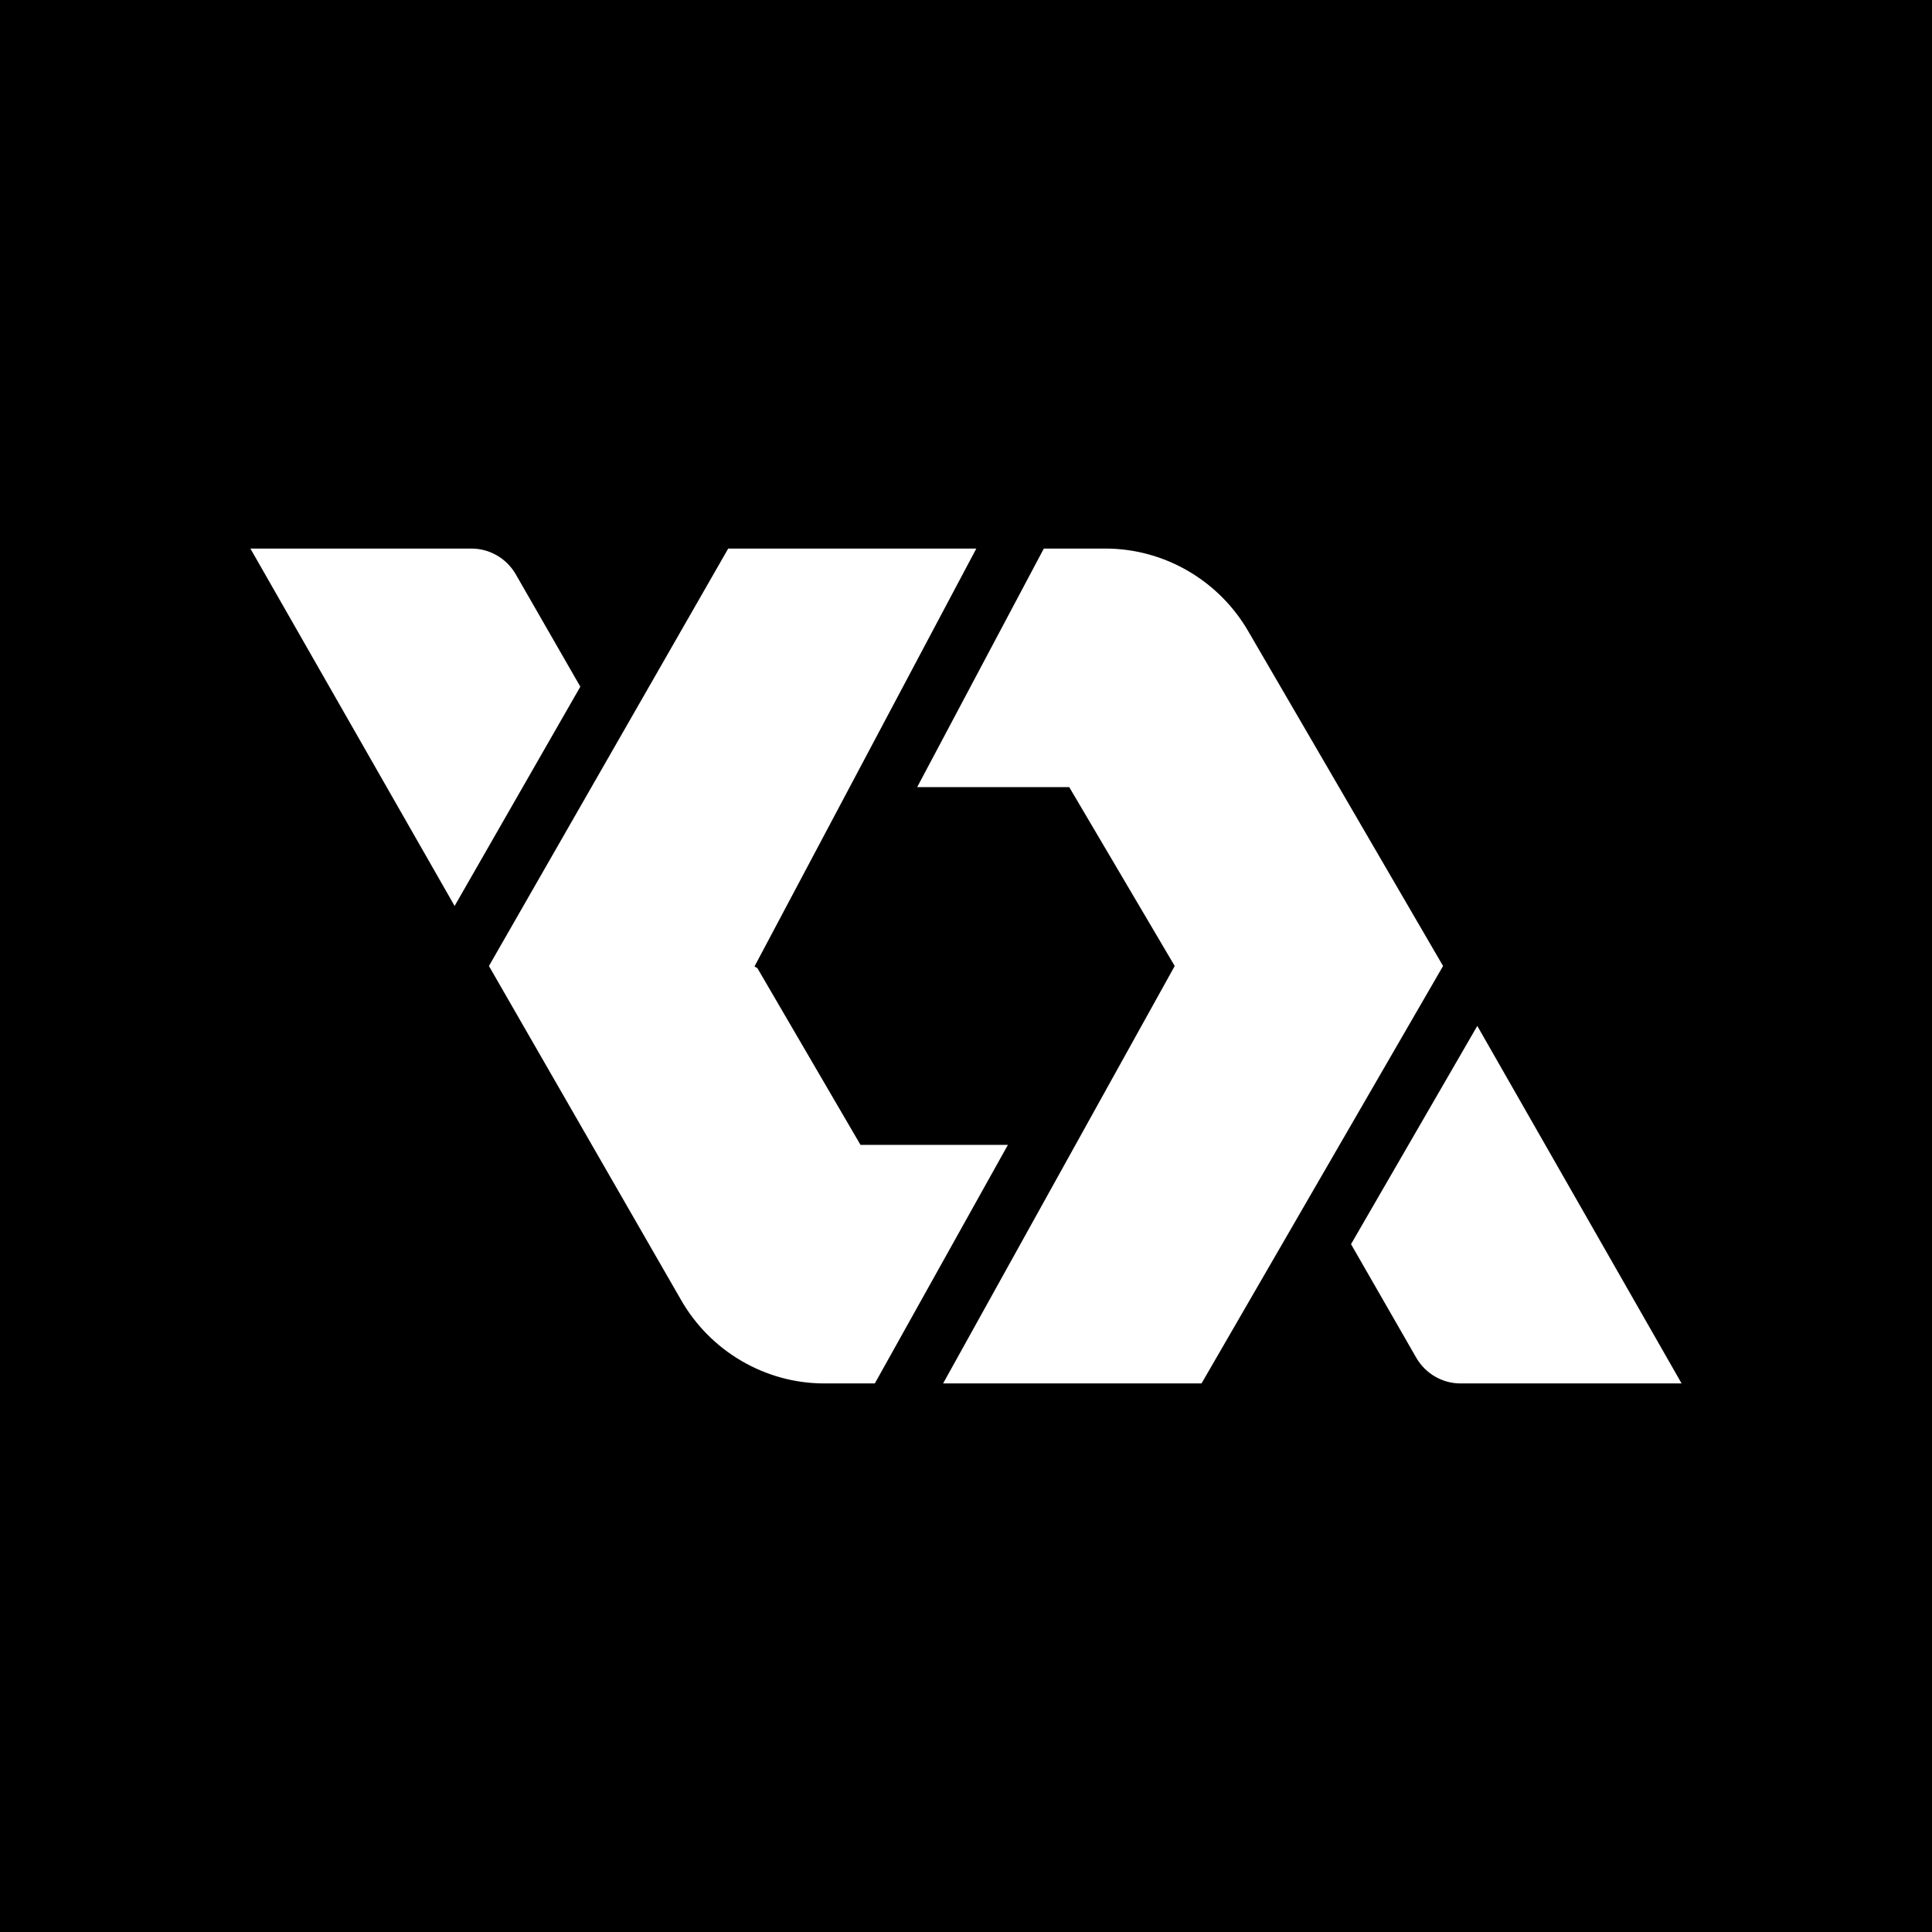
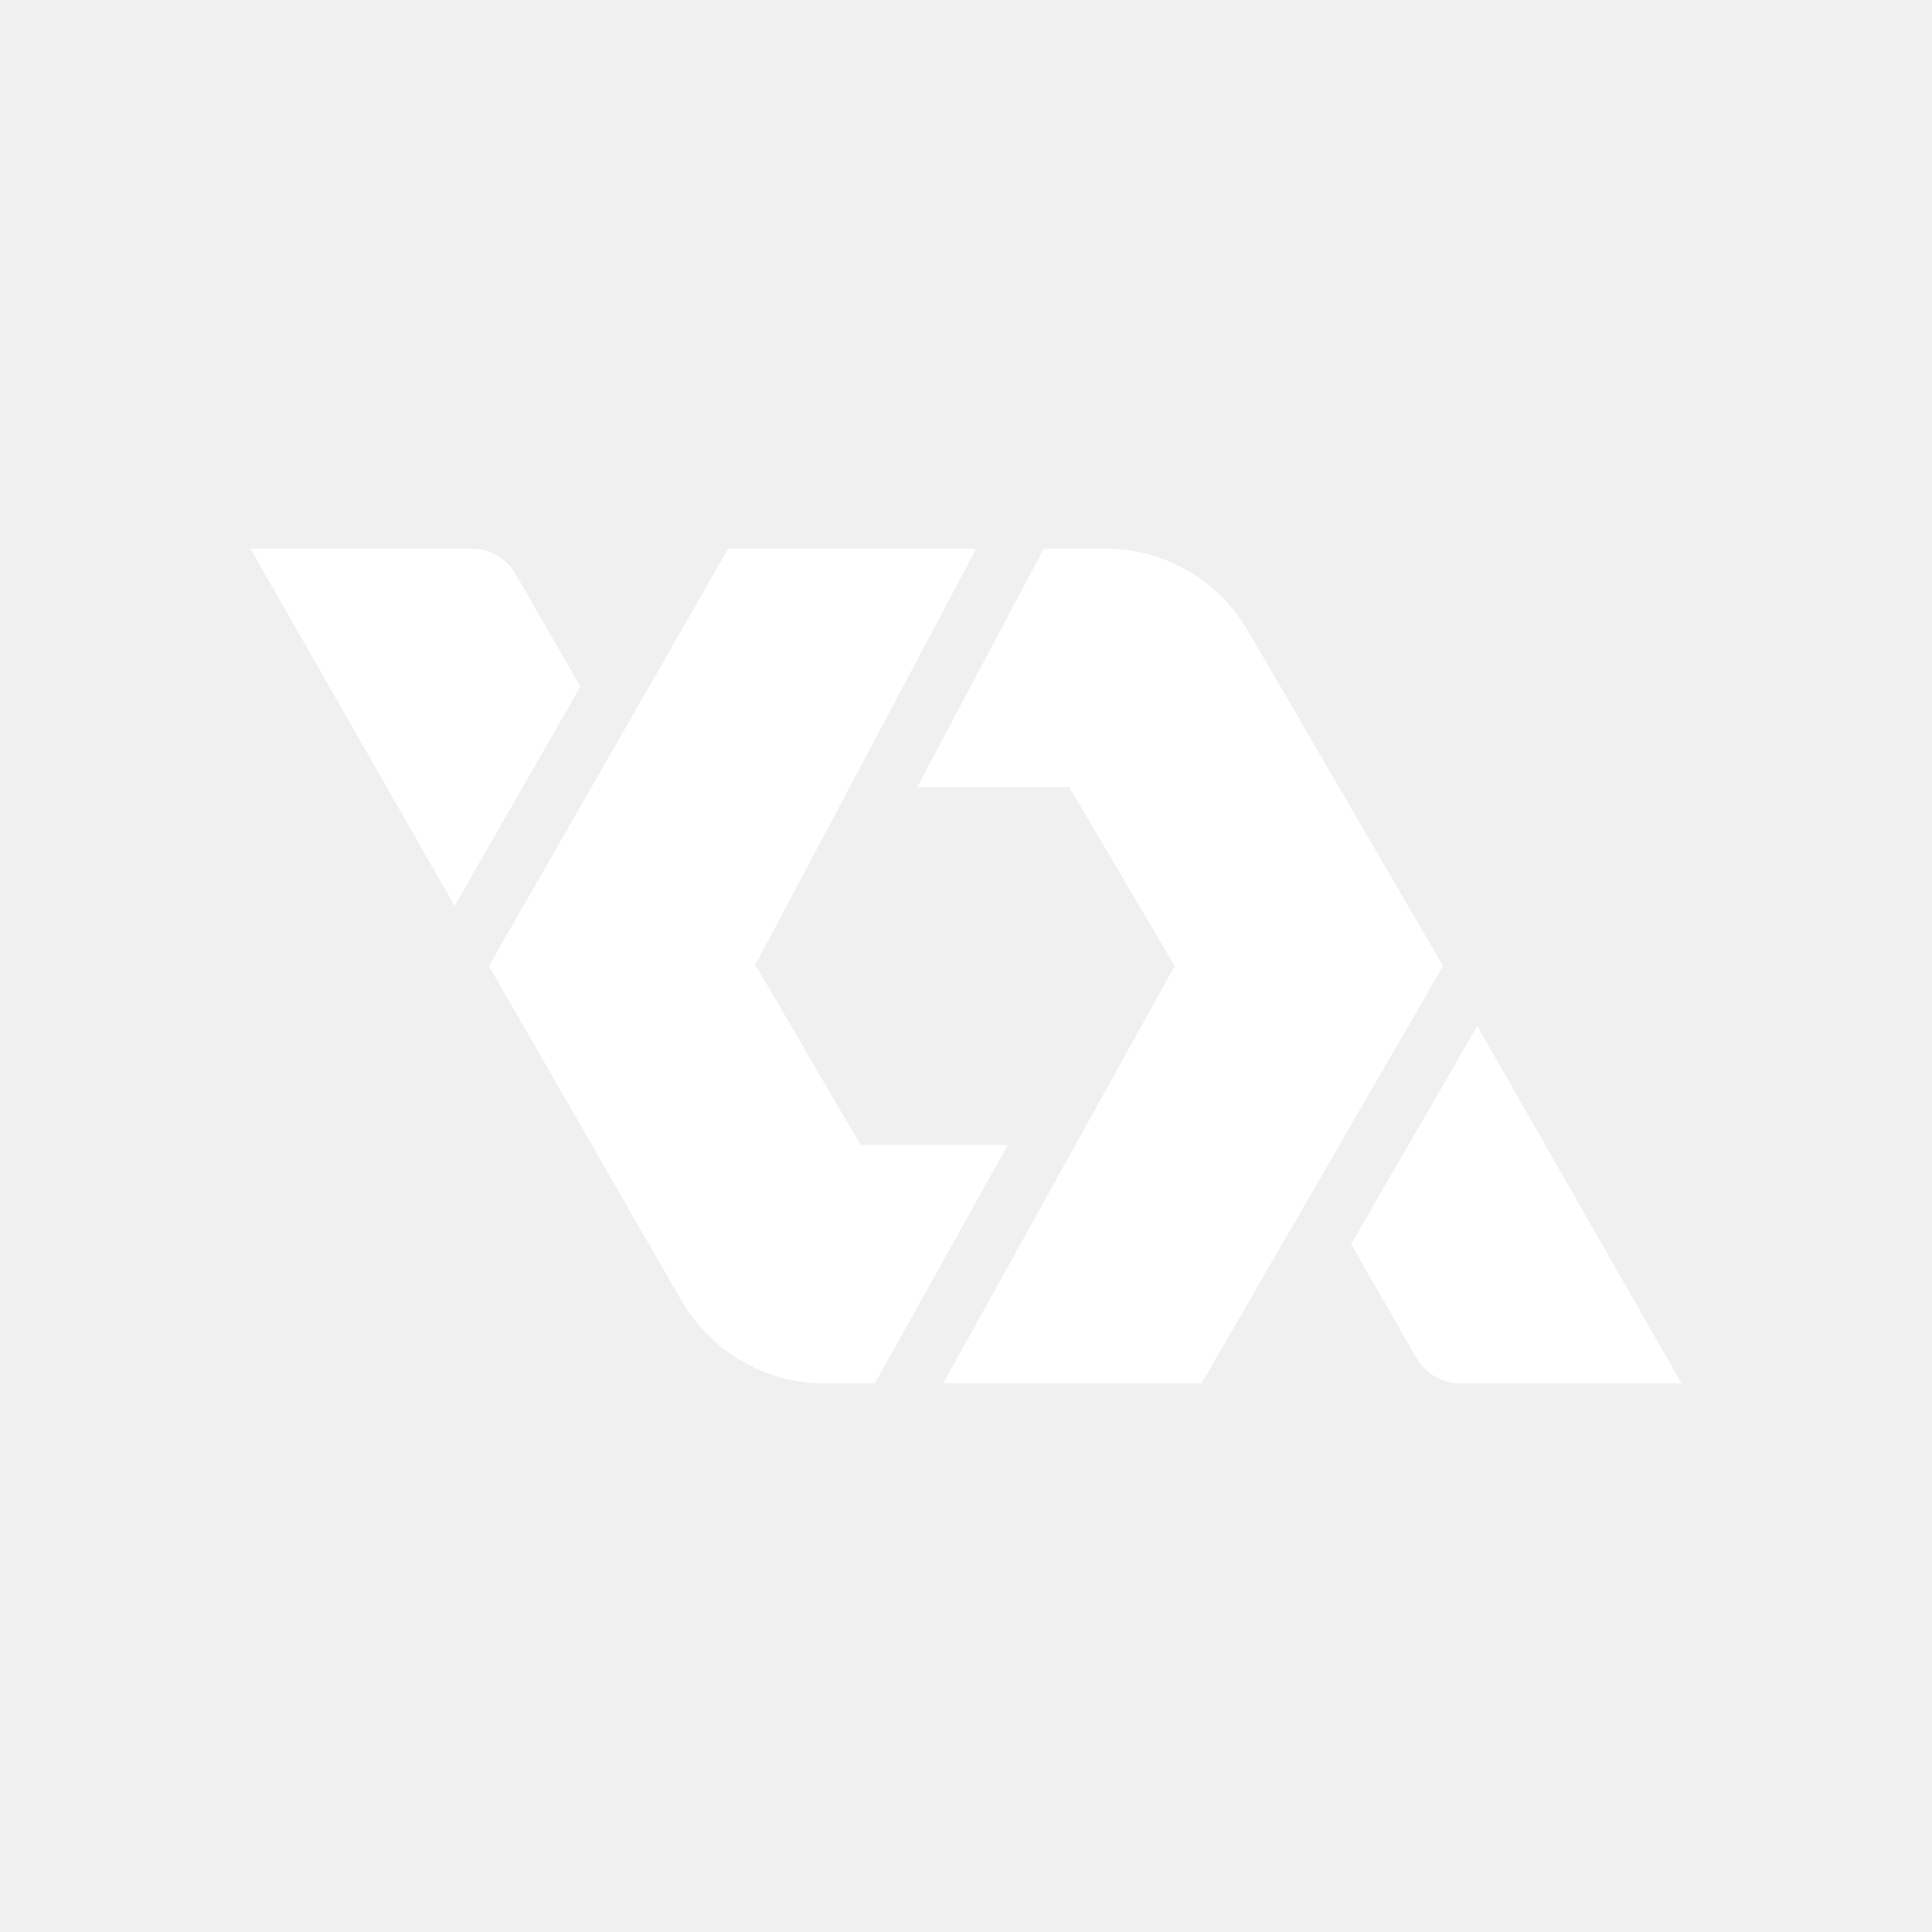
<svg xmlns="http://www.w3.org/2000/svg" viewBox="0 0 630 630" version="1.1" id="svg1080">
-   <defs id="defs1084" />
-   <rect width="630" height="630" x="0" y="0" />
  <g transform="translate(69.85229,70.37304)" id="g5012" style="fill:#ffffff" />
  <g transform="translate(69.85229,70.37304)" id="g5014" style="fill:#ffffff" />
  <g transform="translate(69.85229,70.37304)" id="g5016" style="fill:#ffffff" />
  <g transform="translate(69.85229,70.37304)" id="g5018" style="fill:#ffffff" />
  <g transform="translate(69.85229,70.37304)" id="g5020" style="fill:#ffffff" />
  <g transform="translate(69.85229,70.37304)" id="g5022" style="fill:#ffffff" />
  <g transform="translate(69.85229,70.37304)" id="g5024" style="fill:#ffffff" />
  <g transform="translate(69.85229,70.37304)" id="g5026" style="fill:#ffffff" />
  <g transform="translate(69.85229,70.37304)" id="g5028" style="fill:#ffffff" />
  <g transform="translate(69.85229,70.37304)" id="g5030" style="fill:#ffffff" />
  <g transform="translate(69.85229,70.37304)" id="g5032" style="fill:#ffffff" />
  <g transform="translate(69.85229,70.37304)" id="g5034" style="fill:#ffffff" />
  <g transform="translate(69.85229,70.37304)" id="g5036" style="fill:#ffffff" />
  <g transform="translate(69.85229,70.37304)" id="g5038" style="fill:#ffffff" />
  <g transform="translate(69.85229,70.37304)" id="g5040" style="fill:#ffffff" />
  <path style="fill:#ffffff;stroke-width:9.723" d="m 285.268,451.12 h -16.48 c -19.31,0 -37.268,-10.53 -46.854,-27.477 L 159.435,315 237.46,178.88 h 80.904 l -72.338,136.275 0.943,0.535 33.631,57.647 h 48.06 z m -96.032,-227.203 -21.167,-36.84 c -3.053,-5.095 -8.478,-8.196 -14.322,-8.196 H 81.652 l 66.592,116.538 z m 218.102,-17.559 c -9.587,-16.947 -27.535,-27.477 -46.864,-27.477 h -20.097 l -41.293,77.783 h 49.577 L 383.06,315 307.533,451.12 H 391.801 L 470.565,315 Z m 74.389,128.176 -41.176,71.171 21.381,37.219 c 3.053,5.095 8.478,8.196 14.322,8.196 h 72.095 z" id="path7950" />
</svg>
